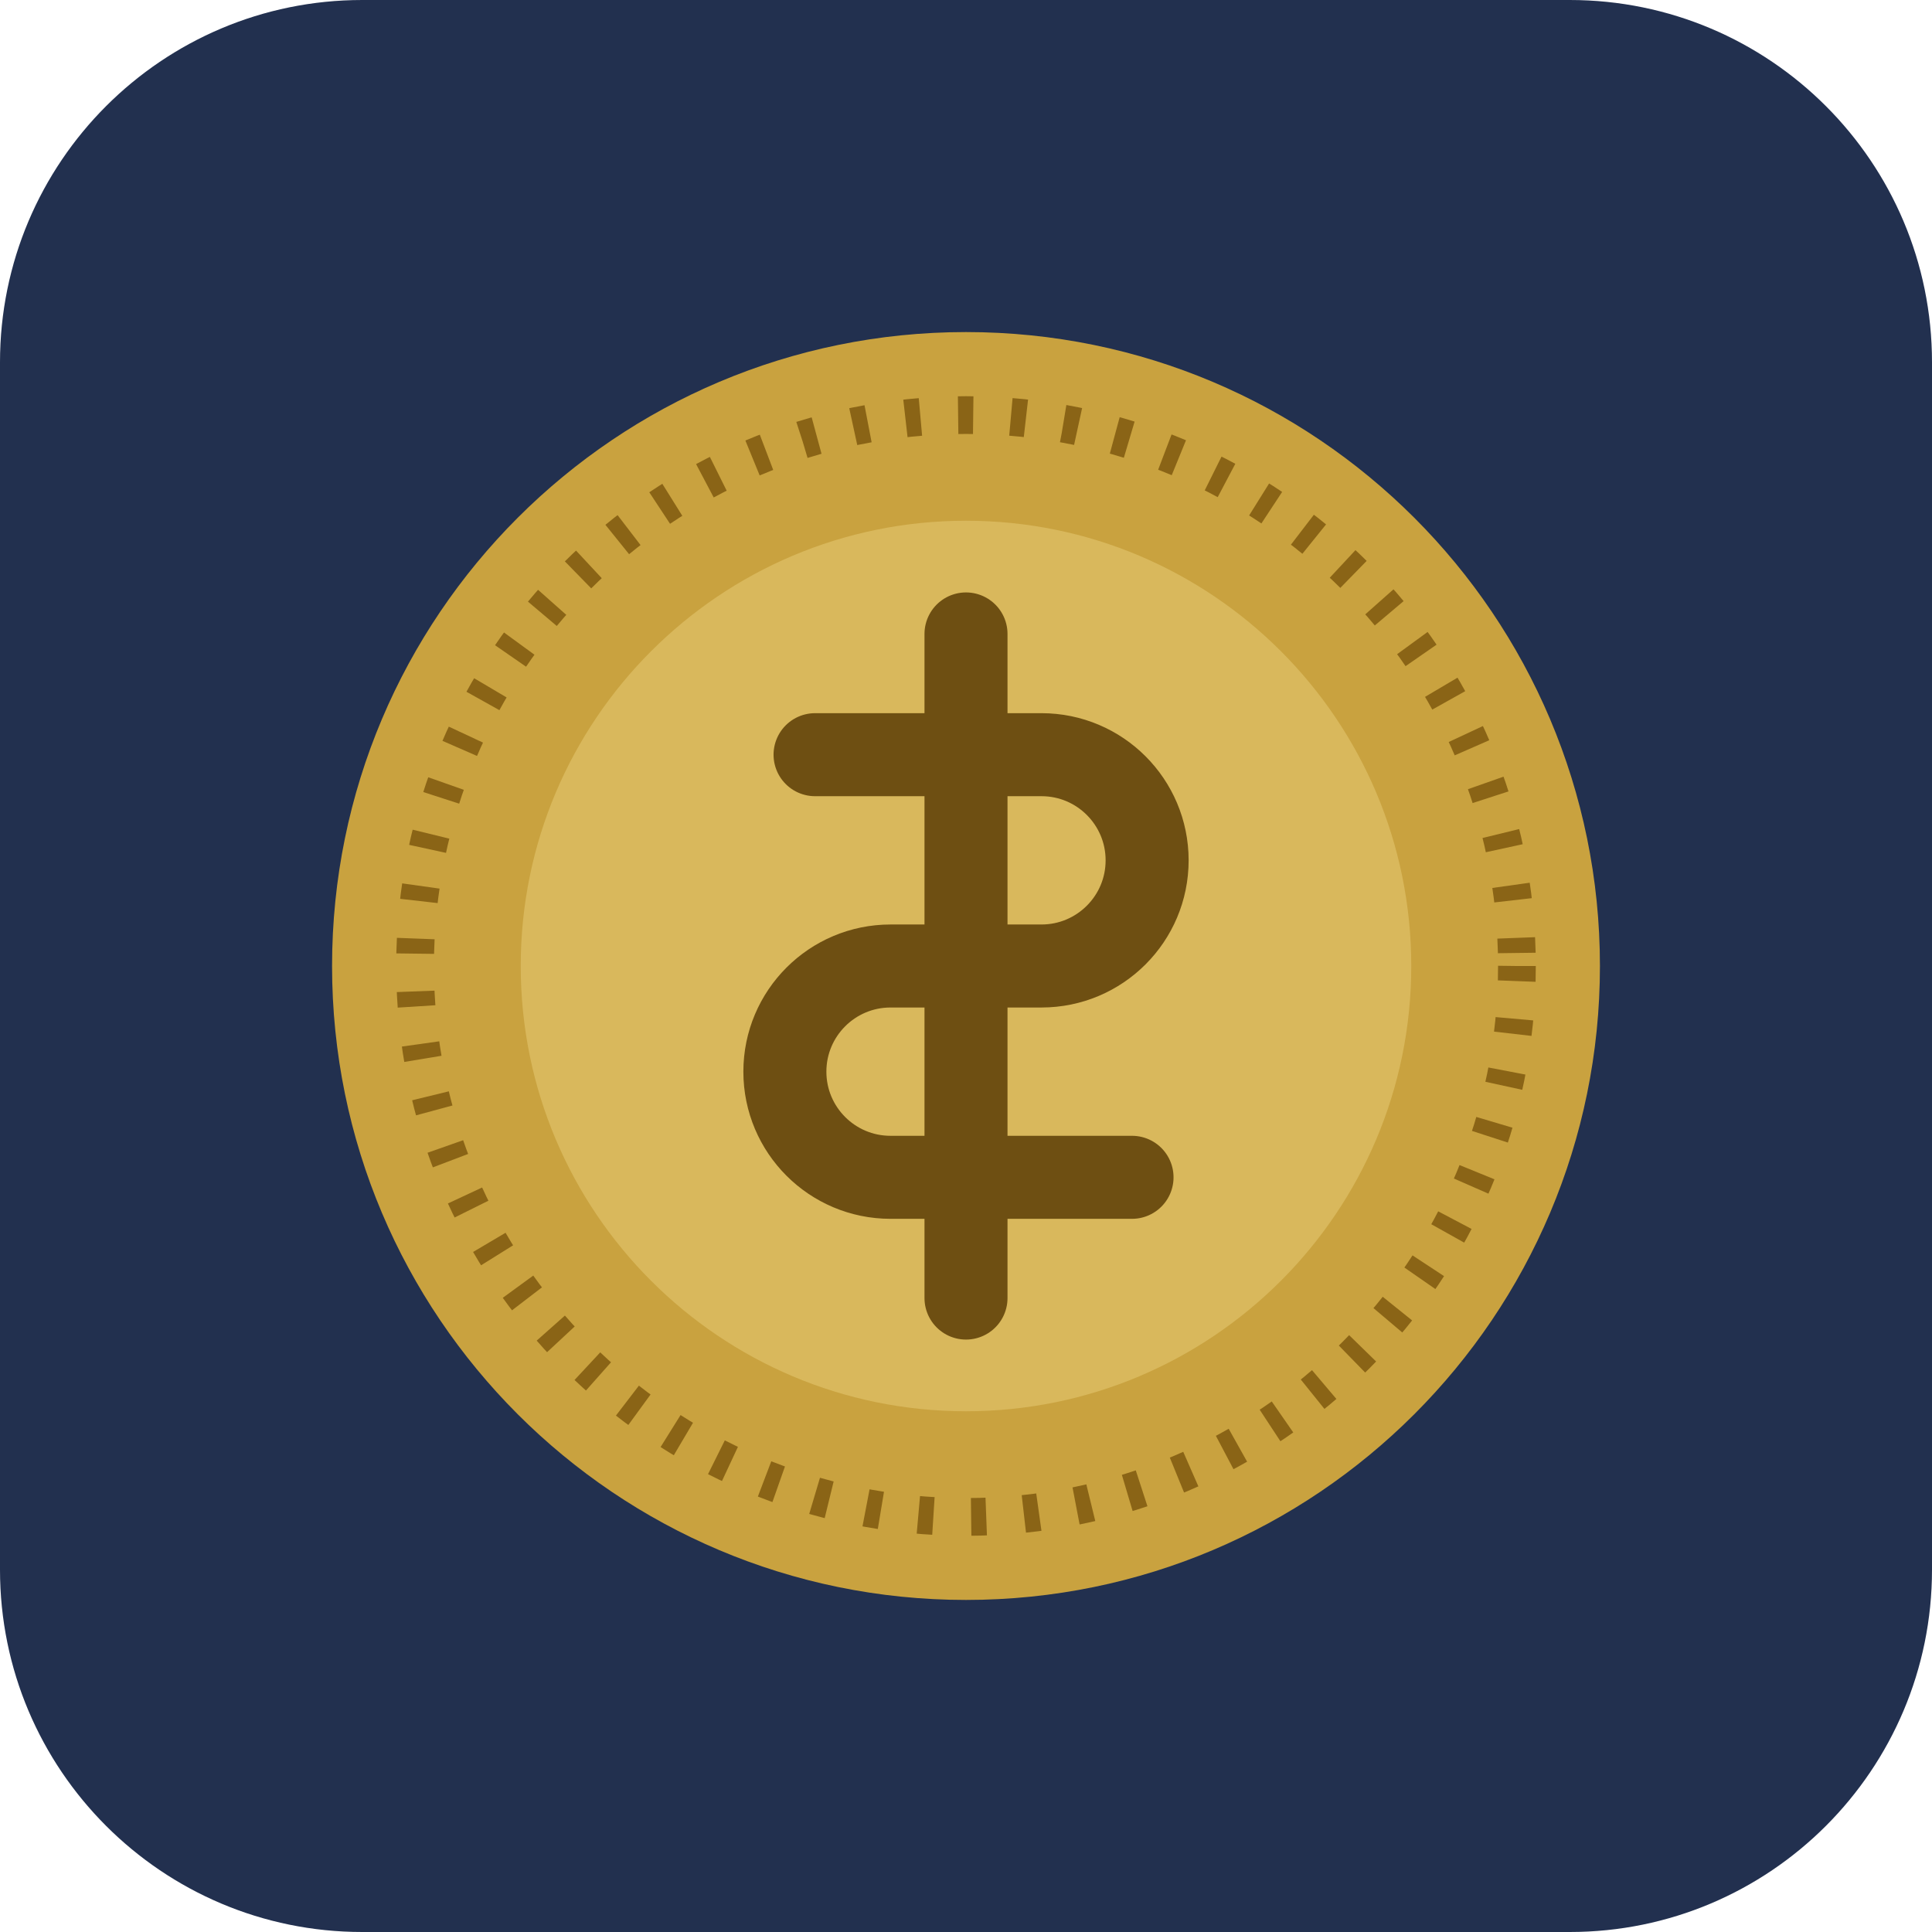
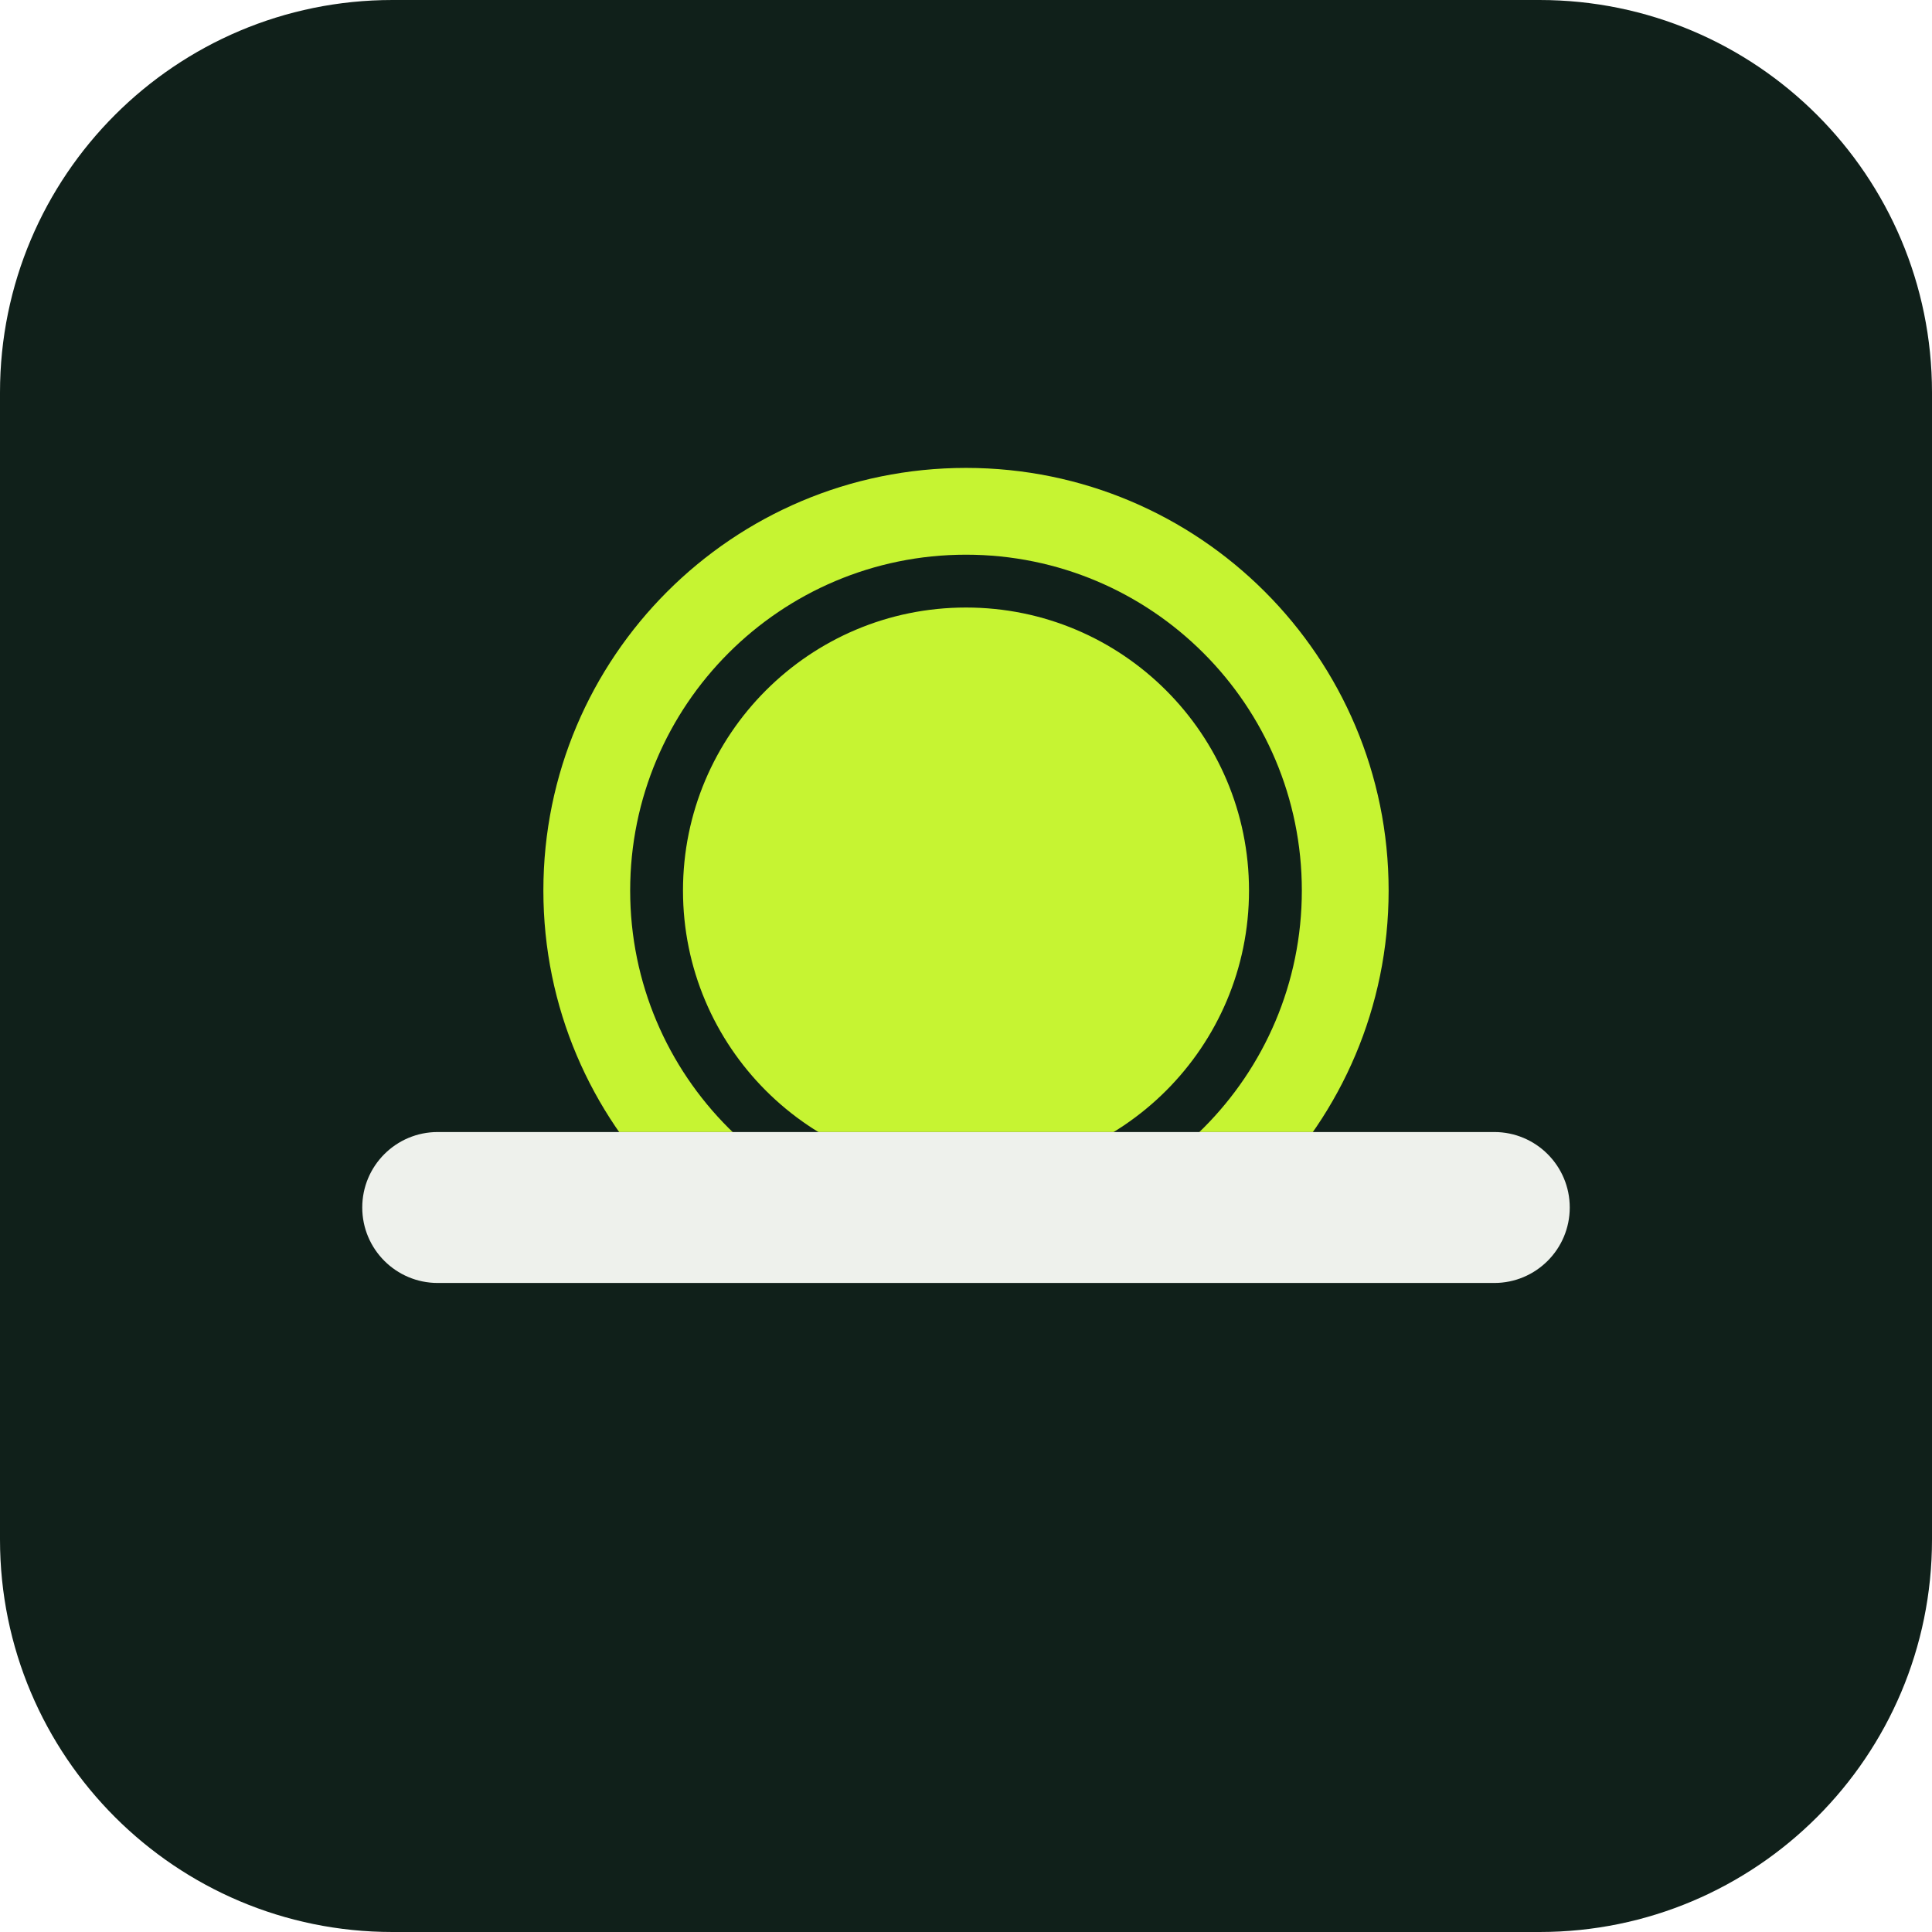
<svg xmlns="http://www.w3.org/2000/svg" viewBox="0 0 512 512">
-   <rect width="512" height="512" rx="96" fill="#22304F" />
-   <circle cx="256" cy="256" r="168" fill="#C9A23F" />
-   <circle cx="256" cy="256" r="146" fill="none" stroke="#8A6416" stroke-width="10" stroke-dasharray="4 10" />
-   <circle cx="256" cy="256" r="118" fill="#D9B85C" />
-   <path d="M256 168v176M216 200h60a28 28 0 0 1 0 56h-40a28 28 0 0 0 0 56h64" fill="none" stroke="#6E4F12" stroke-width="22" stroke-linecap="round" stroke-linejoin="round" />
+   <rect width="512" height="512" rx="104" fill="#10201A" />
+   <circle cx="256" cy="236" r="112" fill="#C6F432" />
+   <circle cx="256" cy="236" r="82" fill="none" stroke="#10201A" stroke-width="14" />
+   <rect x="80" y="300" width="352" height="132" fill="#10201A" />
+   <rect x="96" y="300" width="320" height="40" rx="20" fill="#EEF1EC" />
</svg>
